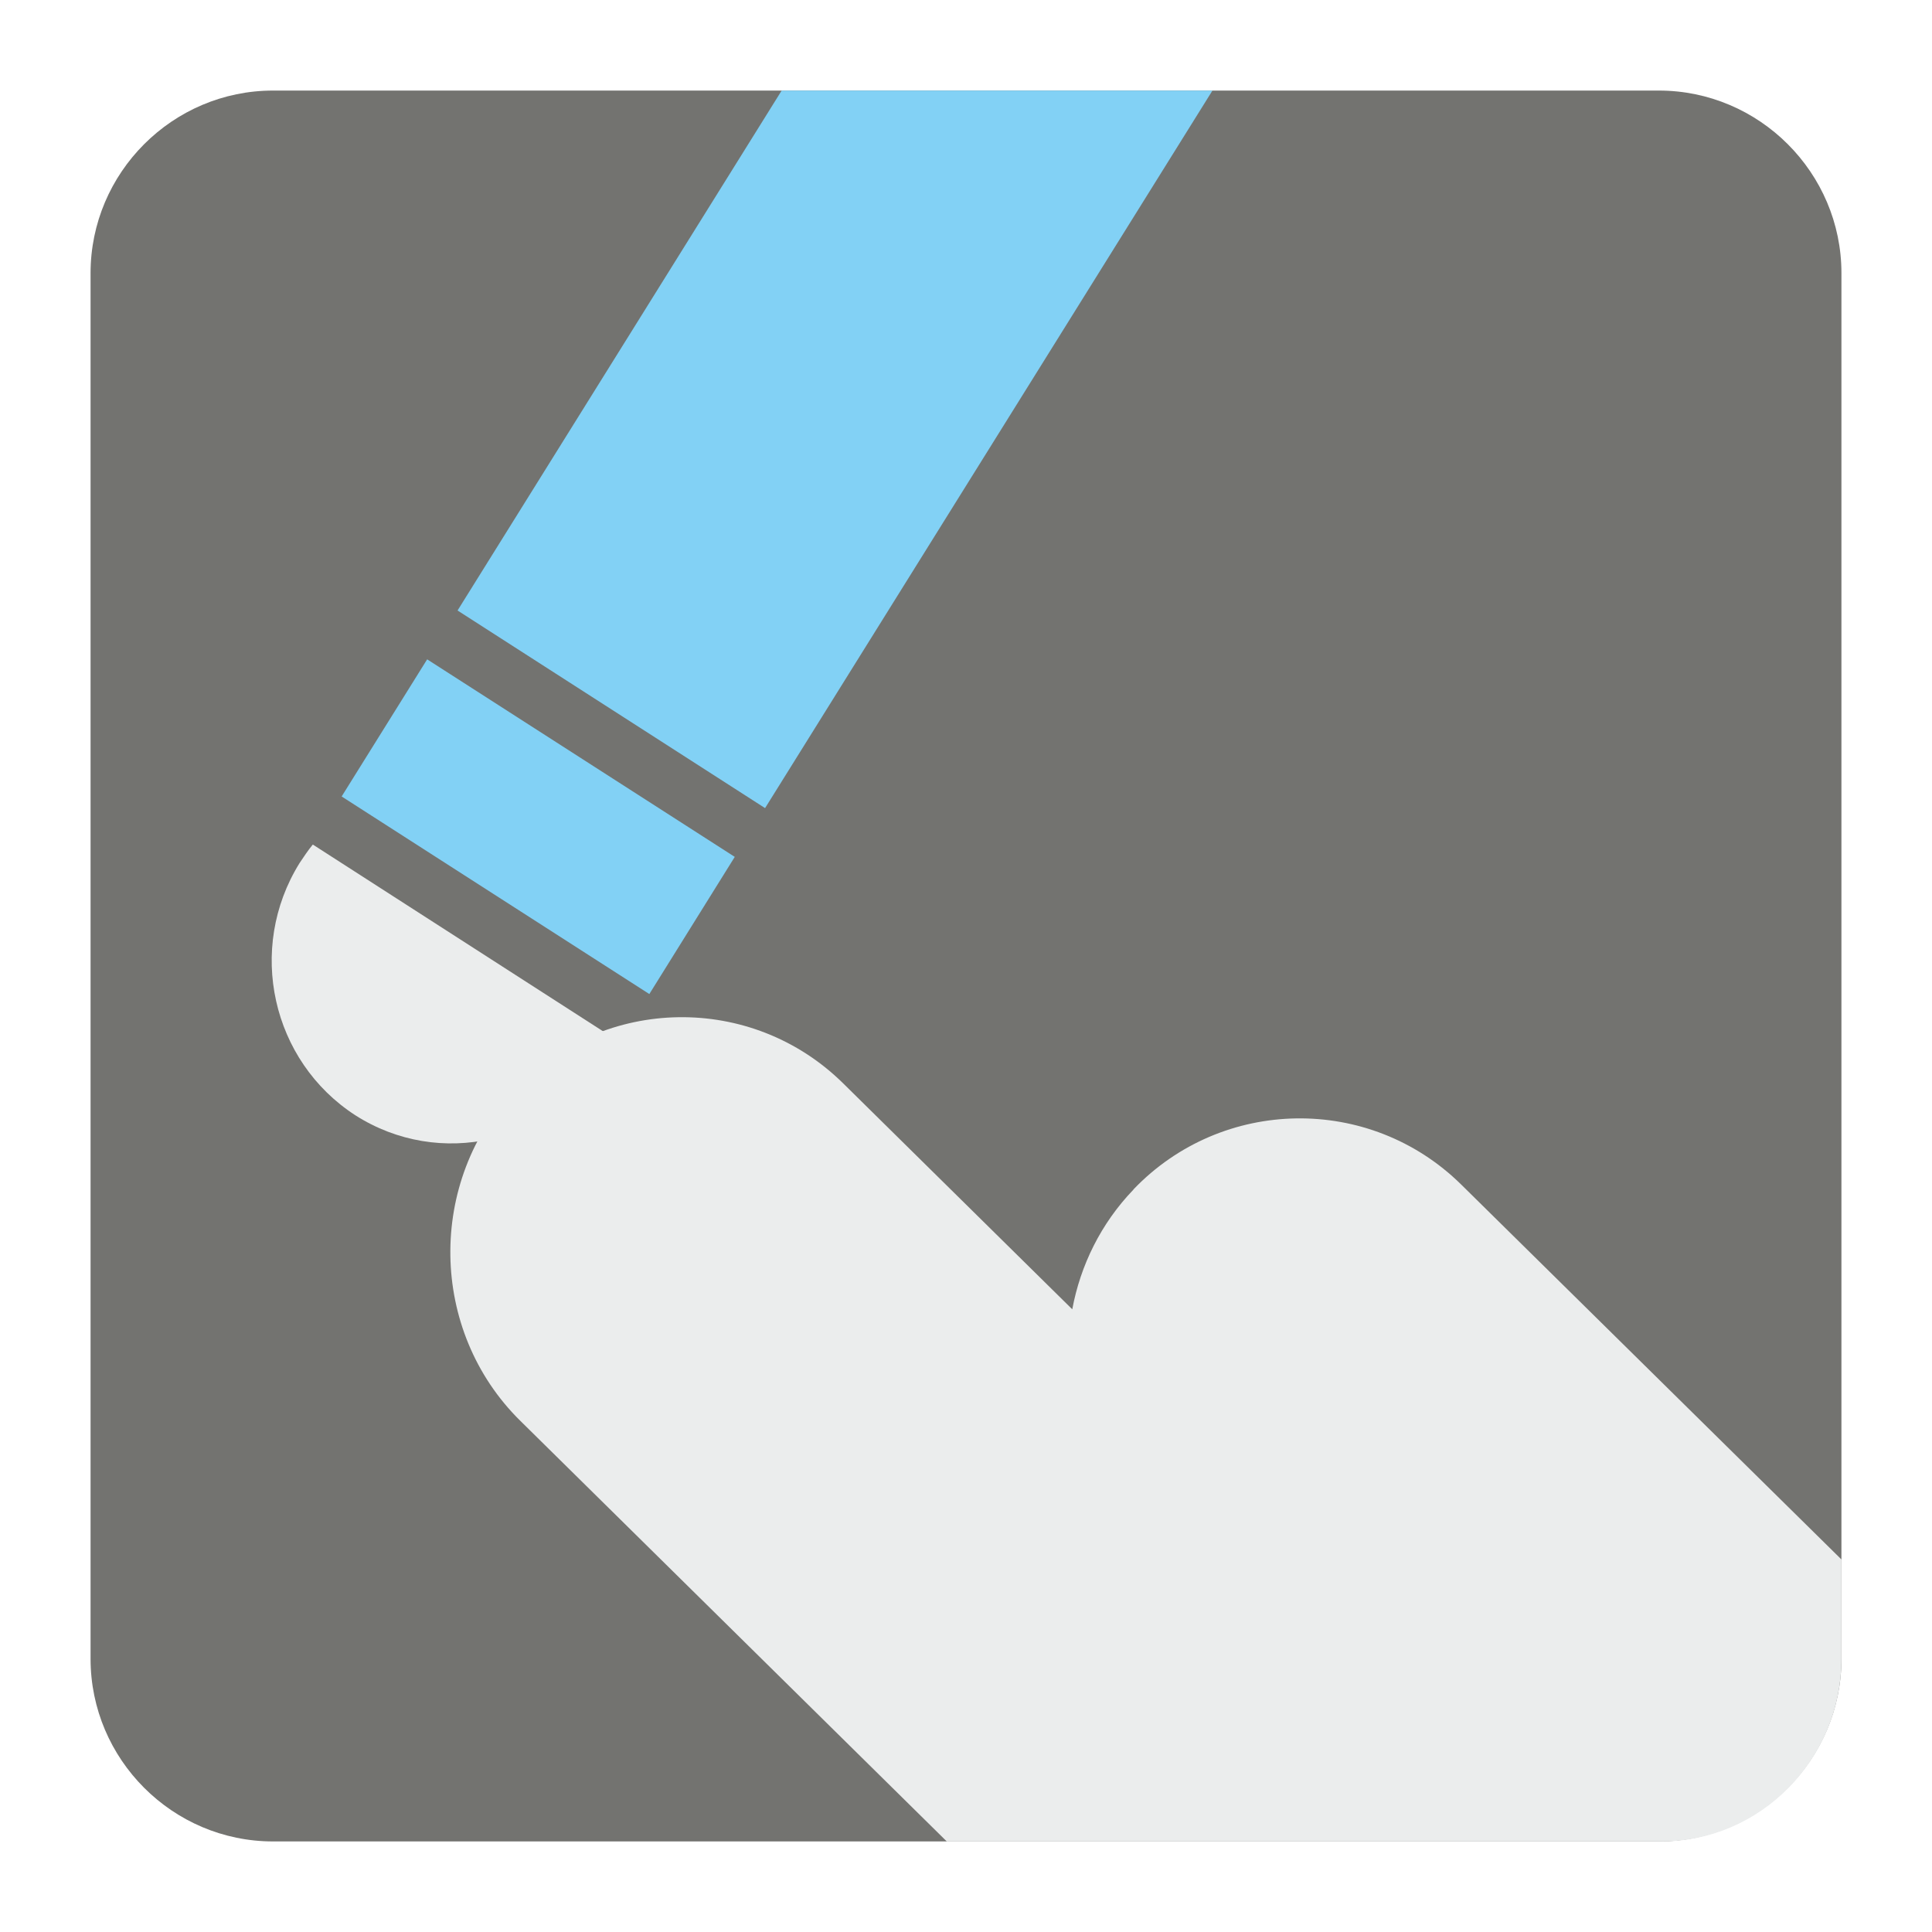
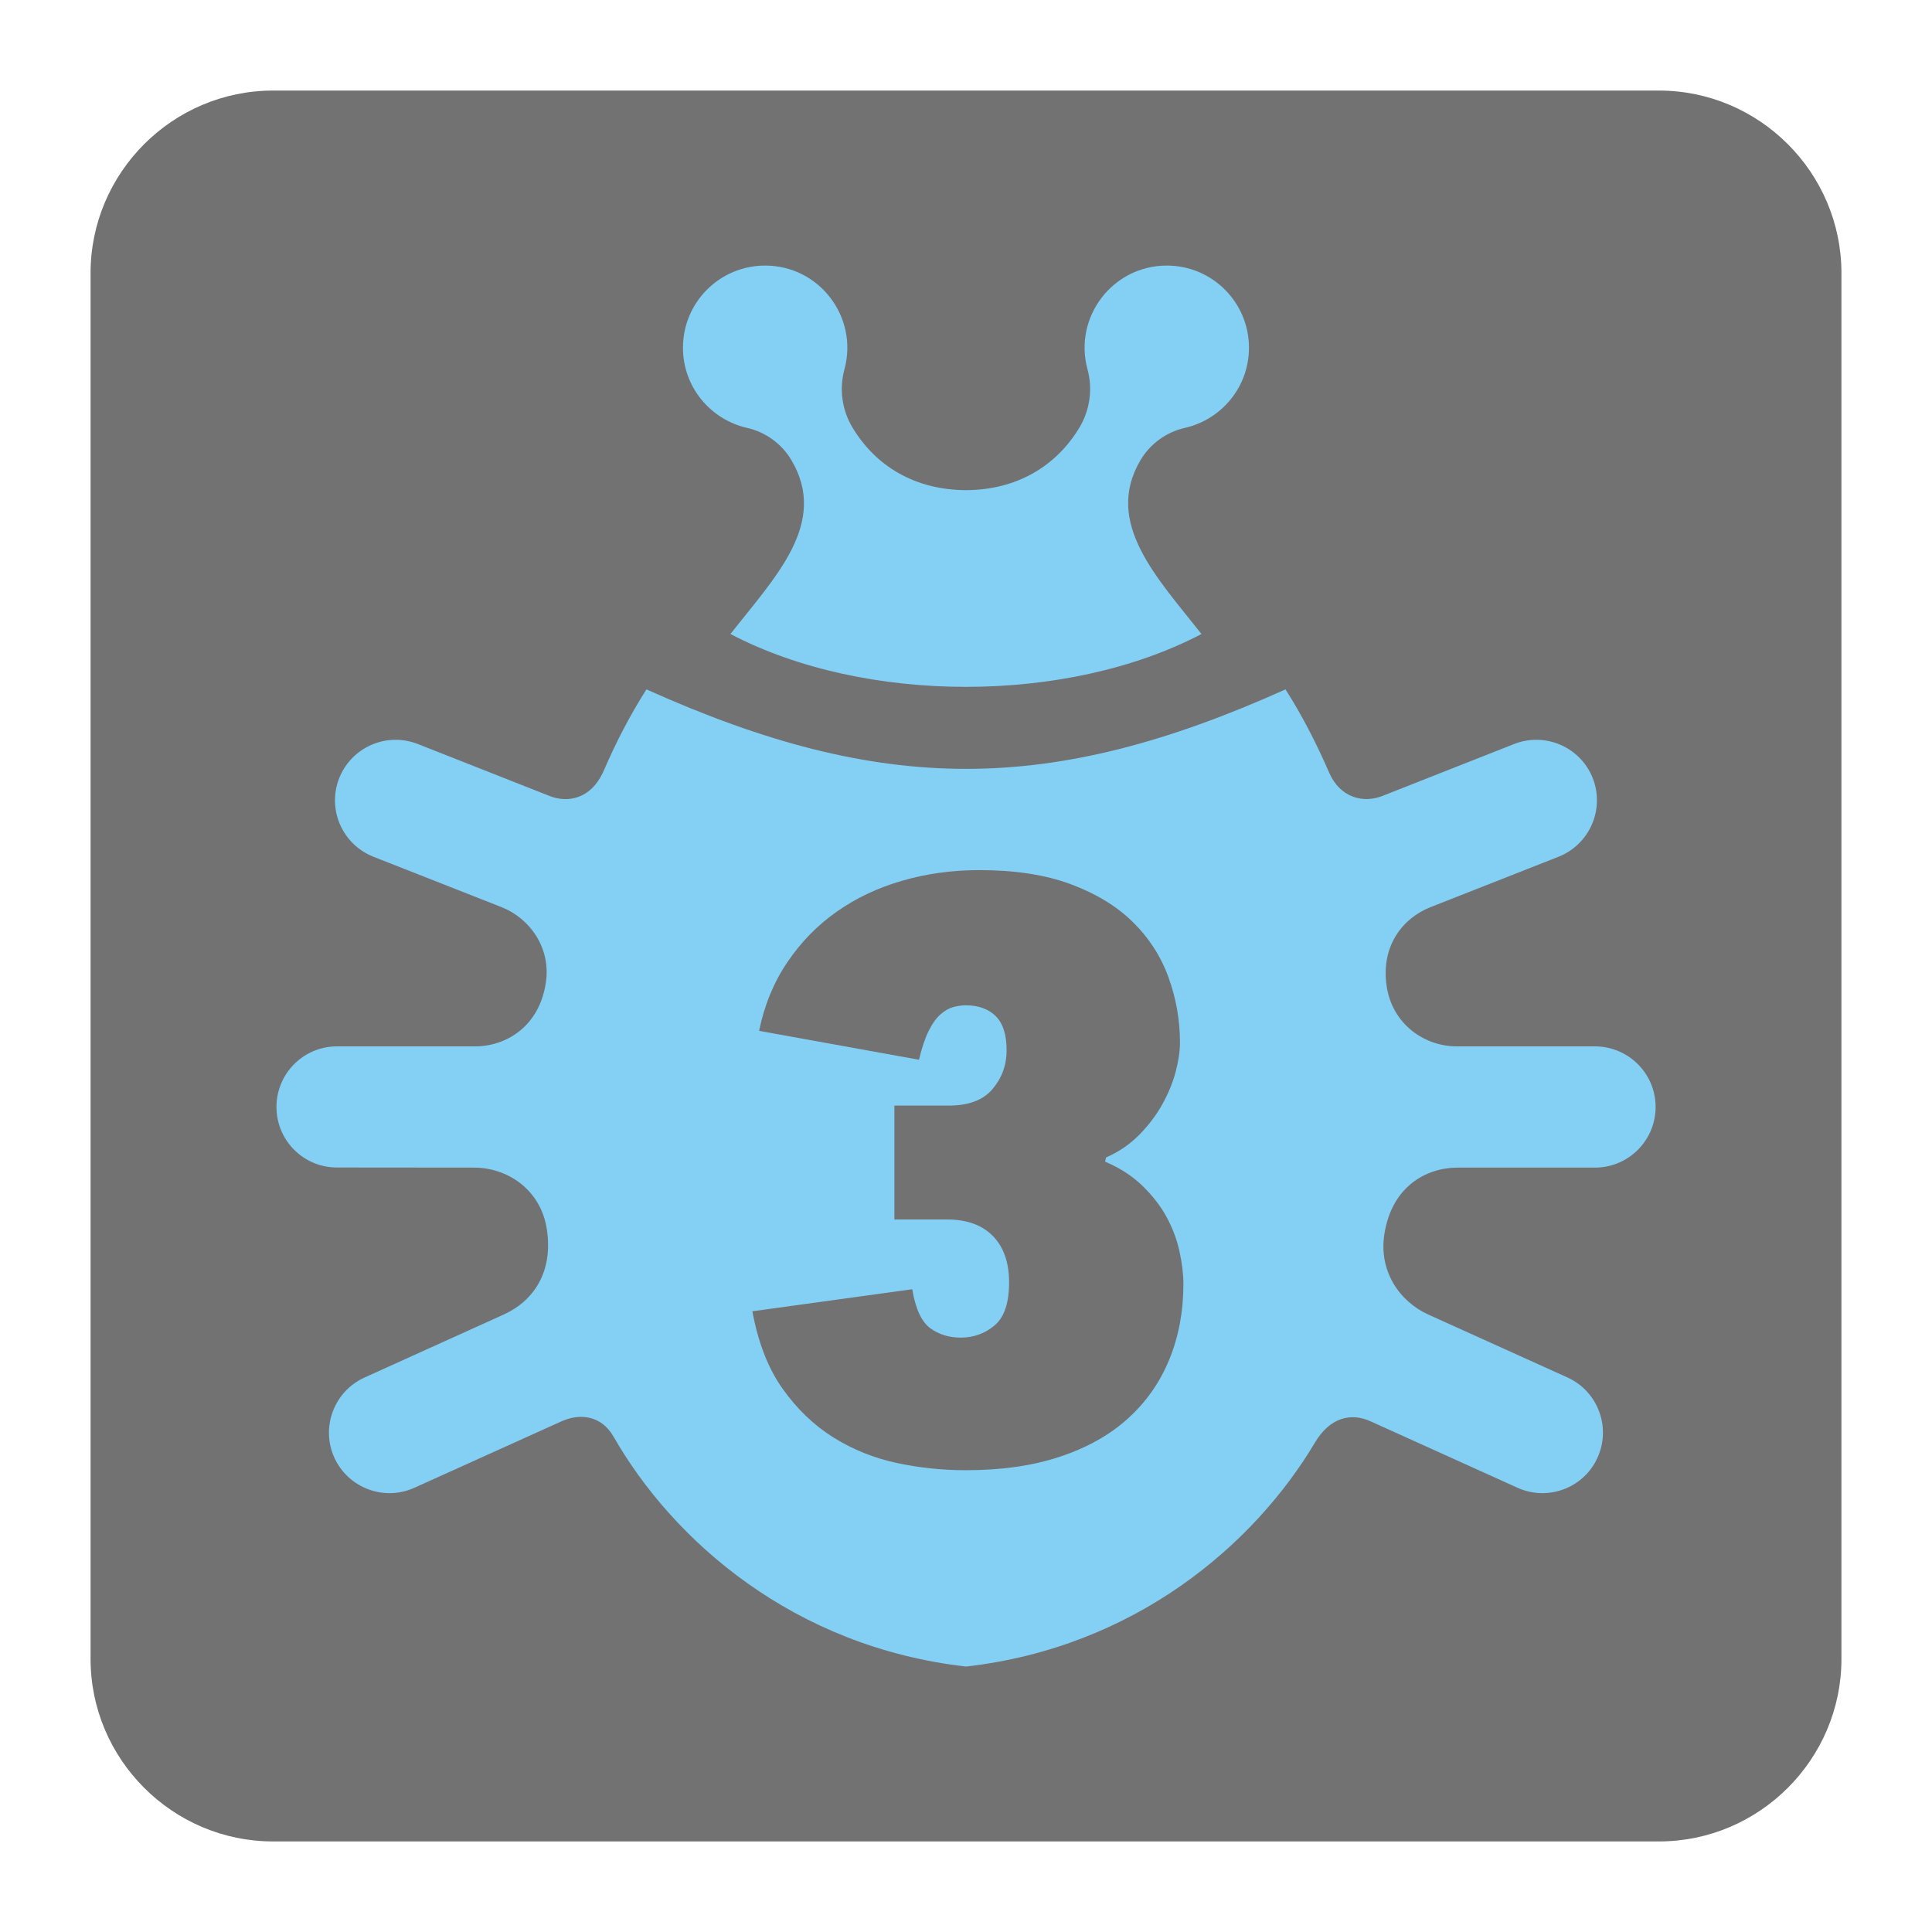
<svg xmlns="http://www.w3.org/2000/svg" version="1.1" x="0px" y="0px" width="128" height="128" viewBox="0, 0, 128, 128">
  <g id="Background">
    <rect x="0" y="0" width="128" height="128" fill="#000000" fill-opacity="0" />
  </g>
  <g id="Background">
-     <path d="M18.092,6 L109.903,6 C116.552,6 122,11.441 122,18.096 L122,109.902 C122,116.559 116.552,122 109.903,122 L18.092,122 C11.436,122 6,116.559 6,109.902 L6,18.096 C6,11.441 11.436,6 18.092,6" fill="#737370" />
-     <path d="M34.155,72.093 L34.168,72.093 C40.04,65.96 49.809,65.796 55.871,71.784 L71.041,86.745 C71.578,83.846 72.934,81.057 75.096,78.813 L75.096,78.801 C80.974,72.664 90.737,72.503 96.805,78.476 L122,103.318 L122,109.902 C122,116.559 116.635,122 110.083,122 L62.726,122 L34.472,94.133 C28.417,88.172 28.275,78.256 34.155,72.093" fill="#EBEDED" />
-     <path d="M40.706,68.809 C40.498,69.244 40.254,69.701 39.986,70.123 C36.468,75.777 29.106,77.438 23.545,73.892 C17.99,70.297 16.328,62.848 19.846,57.182 C20.119,56.772 20.406,56.341 20.724,55.953 z" fill="#EBEDED" />
-     <path d="M22.635,52.768 L43.02,65.858 L48.68,56.771 L28.3,43.683 z" fill="#82D1F5" />
-     <path d="M80.328,6 L50.688,53.539 L30.314,40.447 L51.787,6 z" fill="#82D1F5" />
+     <path d="M18.093,6 L109.907,6 C116.561,6 122,11.439 122,18.093 L122,109.907 C122,116.561 116.561,122 109.907,122 L18.093,122 C11.439,122 6,116.561 6,109.907 L6,18.093 C6,11.439 11.439,6 18.093,6" fill="#727272" />
+     <path d="M96.575,77.358 L105.663,77.358 C107.888,77.358 109.688,75.558 109.688,73.34 C109.688,71.124 107.888,69.325 105.663,69.325 L96.52,69.325 C94.334,69.325 92.201,67.814 91.858,65.26 C91.502,62.639 92.945,60.826 94.767,60.104 L103.258,56.761 C105.322,55.94 106.33,53.615 105.523,51.551 C104.71,49.495 102.375,48.482 100.311,49.294 L91.579,52.738 C90.334,53.227 88.789,52.87 88.059,51.185 C87.2,49.208 86.237,47.349 85.168,45.674 C77.367,49.184 70.681,50.939 64.005,50.939 C57.314,50.939 50.637,49.184 42.828,45.674 C41.781,47.317 40.837,49.117 40.006,51.048 C39.137,53.025 37.539,53.181 36.416,52.738 L27.684,49.294 C25.615,48.482 23.295,49.495 22.474,51.551 C21.66,53.615 22.673,55.94 24.739,56.761 L33.237,60.104 C35.114,60.849 36.484,62.795 36.173,65.036 C35.772,67.968 33.571,69.325 31.475,69.325 L22.327,69.325 C20.107,69.325 18.317,71.124 18.317,73.34 C18.317,75.558 20.107,77.35 22.327,77.35 L31.415,77.358 C33.594,77.358 35.827,78.792 36.228,81.437 C36.663,84.258 35.361,86.191 33.374,87.09 L24.162,91.26 C22.14,92.169 21.24,94.548 22.148,96.567 C23.071,98.591 25.451,99.48 27.46,98.566 L37.215,94.16 C38.383,93.635 39.827,93.749 40.641,95.169 C44.614,102.111 52.614,109.121 64.005,110.413 C75.157,109.143 83.068,102.38 87.123,95.567 C88.114,93.904 89.51,93.58 90.79,94.16 L100.535,98.566 C102.544,99.48 104.934,98.591 105.842,96.567 C106.756,94.548 105.855,92.169 103.846,91.26 L94.621,87.09 C92.744,86.237 91.324,84.236 91.721,81.746 C92.211,78.637 94.456,77.358 96.575,77.358 z M45.248,23.039 C45.248,20.03 47.683,17.595 50.692,17.595 C54.282,17.595 56.881,21.008 55.948,24.463 C55.592,25.76 55.78,27.154 56.47,28.309 C58.003,30.871 60.602,32.461 64.005,32.474 C67.348,32.461 69.979,30.895 71.526,28.309 C72.212,27.154 72.404,25.76 72.048,24.463 C71.115,21.008 73.713,17.595 77.303,17.595 C80.313,17.595 82.747,20.03 82.747,23.039 C82.747,25.651 80.912,27.806 78.49,28.351 C77.268,28.63 76.212,29.397 75.568,30.474 C73.093,34.639 76.691,38.298 79.6,42.005 C70.691,46.673 57.304,46.673 48.395,42.005 C51.35,38.238 54.917,34.662 52.427,30.474 C51.783,29.397 50.724,28.63 49.505,28.351 C47.083,27.806 45.248,25.651 45.248,23.039" fill="#84D0F4" />
+     <path d="M73.22,76.966 C74.194,77.377 75.02,77.915 75.695,78.568 C76.372,79.231 76.911,79.921 77.303,80.656 C77.696,81.385 77.975,82.135 78.144,82.906 C78.313,83.678 78.403,84.4 78.403,85.077 C78.403,86.876 78.094,88.539 77.472,90.063 C76.852,91.579 75.938,92.886 74.736,93.973 C73.536,95.064 72.038,95.905 70.233,96.507 C68.434,97.11 66.347,97.406 63.982,97.406 C62.442,97.406 60.926,97.247 59.424,96.928 C57.921,96.607 56.52,96.047 55.228,95.243 C53.931,94.434 52.801,93.351 51.847,92.004 C50.889,90.653 50.227,88.94 49.846,86.876 L60.438,85.415 C60.657,86.725 61.063,87.588 61.648,88.009 C62.228,88.42 62.895,88.621 63.644,88.621 C64.508,88.621 65.255,88.35 65.9,87.807 C66.539,87.264 66.855,86.314 66.855,84.962 C66.855,83.647 66.499,82.628 65.785,81.893 C65.073,81.163 64.055,80.793 62.743,80.793 L59.255,80.793 L59.255,73.248 L62.853,73.248 C64.174,73.248 65.137,72.887 65.758,72.152 C66.38,71.416 66.691,70.562 66.691,69.591 C66.691,68.54 66.439,67.776 65.954,67.306 C65.466,66.836 64.809,66.604 63.982,66.604 C63.721,66.604 63.447,66.644 63.164,66.718 C62.88,66.795 62.603,66.955 62.32,67.196 C62.041,67.438 61.775,67.804 61.529,68.297 C61.287,68.782 61.073,69.421 60.886,70.211 L50.294,68.297 C50.637,66.604 51.258,65.091 52.158,63.758 C53.057,62.424 54.145,61.309 55.422,60.41 C56.697,59.511 58.145,58.82 59.758,58.355 C61.369,57.884 63.082,57.647 64.886,57.647 C67.251,57.647 69.265,57.958 70.937,58.579 C72.608,59.2 73.979,60.032 75.047,61.082 C76.12,62.136 76.911,63.356 77.413,64.744 C77.92,66.133 78.176,67.577 78.176,69.078 C78.176,69.645 78.08,70.283 77.893,70.997 C77.706,71.714 77.413,72.426 77.021,73.138 C76.628,73.85 76.12,74.527 75.5,75.162 C74.878,75.801 74.139,76.307 73.275,76.687 z" fill="#727272" />
  </g>
  <defs />
</svg>
